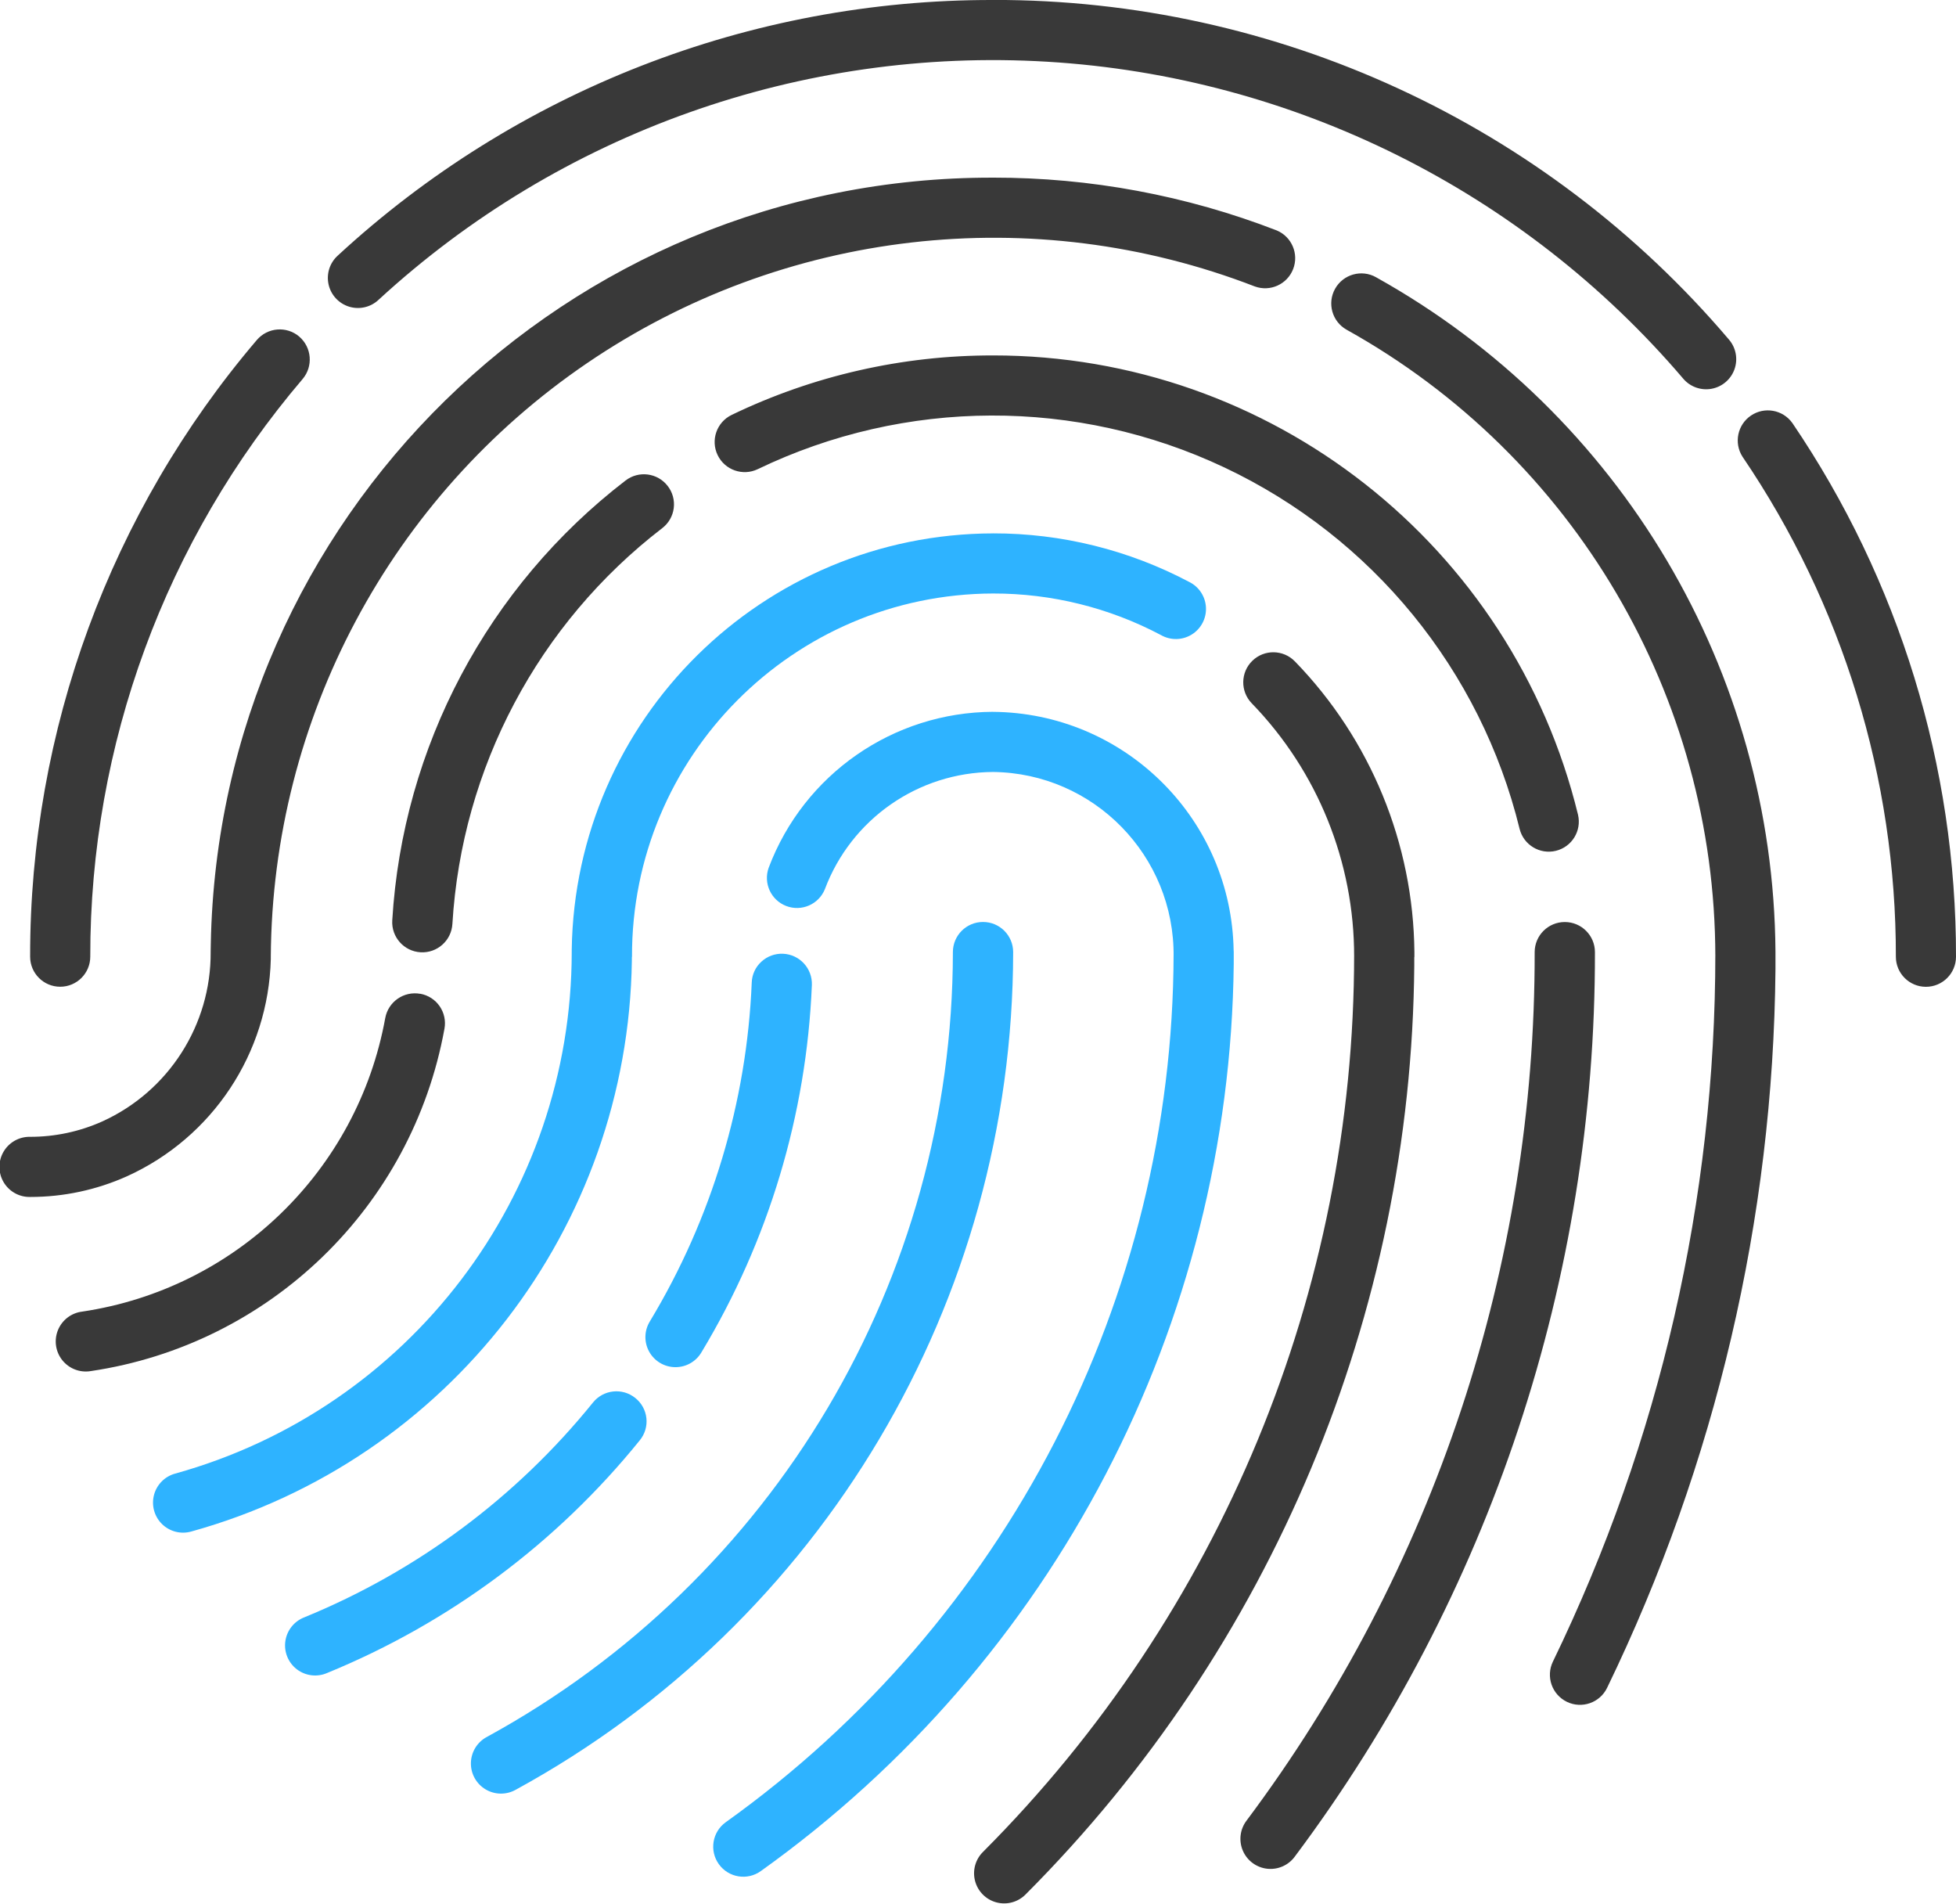
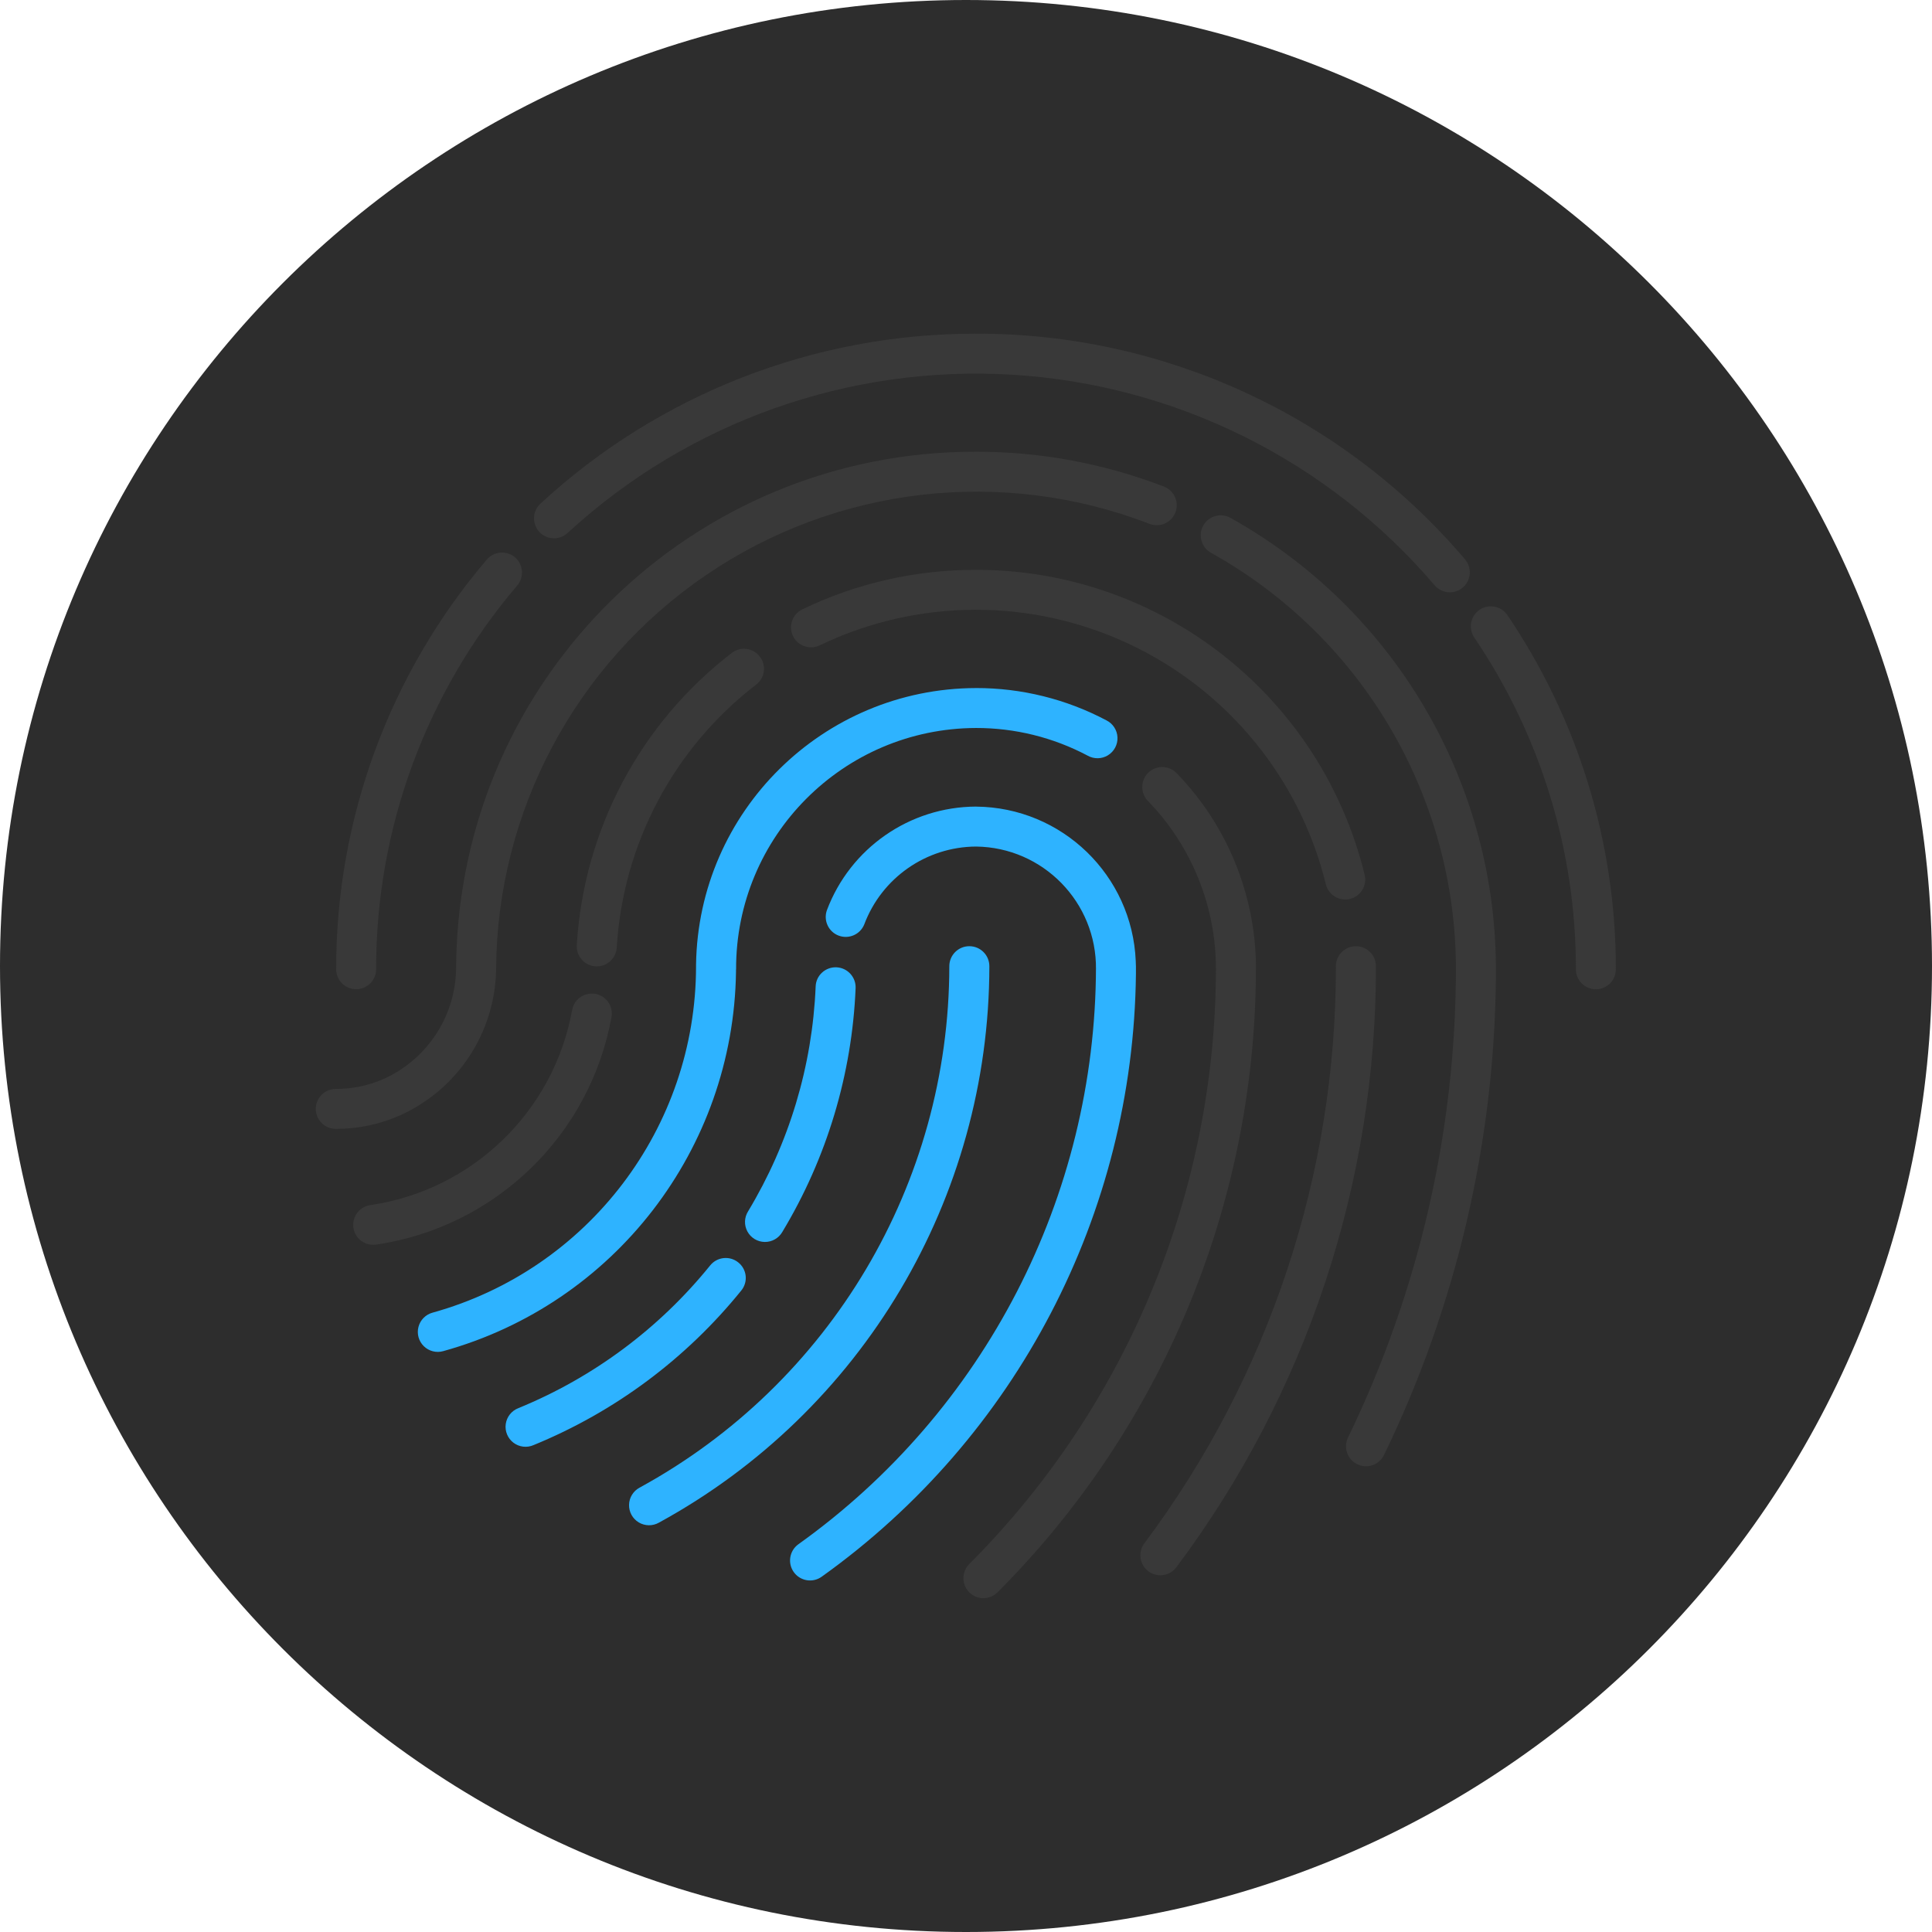
- <svg xmlns="http://www.w3.org/2000/svg" id="_25" data-name="25" width="148" height="144" viewBox="0 0 148 144">
+ <svg xmlns="http://www.w3.org/2000/svg" id="_25_" data-name="25%" width="220" height="220" viewBox="0 0 220 220">
  <defs>
    <style>
      .cls-1 {
+         fill: #2d2d2d;
+       }
+ 
+       .cls-2 {
        fill: #393939;
      }

-       .cls-1, .cls-2 {
+       .cls-2, .cls-3 {
        fill-rule: evenodd;
      }

-       .cls-2 {
+       .cls-3 {
        fill: #2eb3ff;
      }
    </style>
  </defs>
-   <path id="_0_拷贝" data-name="0% 拷贝" class="cls-1" d="M3370.98,750.034a32,32,0,0,1,9.04,21.991v0.35l-0.01.049v0.617a100.625,100.625,0,0,1-29.4,70.26,2.277,2.277,0,1,1-3.23-3.21,96.072,96.072,0,0,0,28.08-67.884v0.17a27.458,27.458,0,0,0-7.75-19.177,2.275,2.275,0,1,1,3.27-3.164v0Zm20.42,19.716a2.277,2.277,0,0,1,2.28,2.275,113.827,113.827,0,0,1-22.71,68.423,2.277,2.277,0,1,1-3.65-2.723,109.324,109.324,0,0,0,21.8-65.7,2.277,2.277,0,0,1,2.28-2.275h0Zm-14.28-48.775a58.867,58.867,0,0,1,30.22,51.007v1.344a127.228,127.228,0,0,1-12.74,54.356,2.277,2.277,0,0,1-4.1-1.984,122.668,122.668,0,0,0,12.29-53.566v0.242a54.307,54.307,0,0,0-27.9-47.432,2.276,2.276,0,0,1,2.23-3.969v0Zm-72.32,54.2a2.267,2.267,0,0,1,1.83,2.645,31.963,31.963,0,0,1-26.76,25.9,2.274,2.274,0,1,1-.65-4.5,27.407,27.407,0,0,0,22.93-22.21,2.281,2.281,0,0,1,2.65-1.83h0Zm43.34-61.737a59.273,59.273,0,0,1,21.46,3.992,2.276,2.276,0,0,1-1.65,4.241,54.722,54.722,0,0,0-74.46,50.7v0.181a18.544,18.544,0,0,1-10.88,16.43,17.845,17.845,0,0,1-7.33,1.565,2.275,2.275,0,1,1,0-4.549,13.318,13.318,0,0,0,5.47-1.168,13.988,13.988,0,0,0,8.19-12.809v-0.082l0.01-.543a59.066,59.066,0,0,1,59.19-57.957h0Zm60.47,18.55A71.712,71.712,0,0,1,3421,772.375a2.275,2.275,0,1,1-4.55,0,67.174,67.174,0,0,0-11.61-37.834,2.277,2.277,0,0,1,3.77-2.551v0Zm-112.97-6.526a2.286,2.286,0,0,1,.26,3.208,67.221,67.221,0,0,0-16.07,43.7,2.275,2.275,0,0,1-4.55,0,71.785,71.785,0,0,1,17.15-46.647,2.279,2.279,0,0,1,3.21-.263v0Zm27.88,11.3a2.267,2.267,0,0,1-.41,3.19,40.854,40.854,0,0,0-15.88,29.946,2.279,2.279,0,1,1-4.55-.27,45.39,45.39,0,0,1,17.65-33.276,2.274,2.274,0,0,1,3.19.41h0Zm24.62-9.875a45.542,45.542,0,0,1,44.26,34.745,2.274,2.274,0,0,1-4.42,1.071,41.035,41.035,0,0,0-57.64-27.215,2.275,2.275,0,1,1-1.98-4.1,45.383,45.383,0,0,1,19.78-4.5h0Zm0-26.891a72.89,72.89,0,0,1,55.68,25.691,2.276,2.276,0,1,1-3.47,2.946,68.65,68.65,0,0,0-98.7-5.959,2.276,2.276,0,1,1-3.09-3.342A72.891,72.891,0,0,1,3348.14,700h0Zm0,0" transform="translate(-3273 -700)" />
-   <path id="_25-2" data-name="25" class="cls-2" d="M3348.14,753.85a18.353,18.353,0,0,1,18.19,17.6l0.01,0.355a1.569,1.569,0,0,1,.01.218v0.889a85.468,85.468,0,0,1-35.78,68.629,2.275,2.275,0,1,1-2.66-3.692,80.937,80.937,0,0,0,33.89-65.675v0.2a13.823,13.823,0,0,0-13.66-13.976,13.681,13.681,0,0,0-12.73,8.876,2.276,2.276,0,0,1-4.25-1.627,18.226,18.226,0,0,1,16.98-11.8h0ZM3309.83,831.4a67.719,67.719,0,0,0,35.27-59.379,2.277,2.277,0,0,1,2.28-2.275h0a2.277,2.277,0,0,1,2.28,2.275,72.269,72.269,0,0,1-37.63,63.366,2.277,2.277,0,1,1-2.2-3.987m-12.07-4.845a2.276,2.276,0,1,1-1.73-4.209m0,0a54.716,54.716,0,0,0,21.84-16.251,2.275,2.275,0,0,1,3.2-.34v0a2.258,2.258,0,0,1,.34,3.2,59.29,59.29,0,0,1-23.65,17.6m50.38-86.207a31.642,31.642,0,0,1,14.85,3.679,2.277,2.277,0,1,1-2.14,4.018,27.046,27.046,0,0,0-12.71-3.148,27.4,27.4,0,0,0-27.32,27.476l-0.01.048v0.243a45.5,45.5,0,0,1-33.34,43.193,2.274,2.274,0,1,1-1.21-4.384,40.969,40.969,0,0,0,30-39.452V771.84a31.96,31.96,0,0,1,31.88-31.49v0Zm-25.95,59.581a53.911,53.911,0,0,0,7.69-25.6,2.229,2.229,0,0,1,.73-1.58,2.271,2.271,0,0,1,1.64-.6h0a2.282,2.282,0,0,1,2.18,2.367,58.468,58.468,0,0,1-8.34,27.758,2.274,2.274,0,0,1-2,1.149,2.273,2.273,0,0,1-1.9-3.493" transform="translate(-3273 -700)" />
+   <circle id="椭圆_8_拷贝_3" data-name="椭圆 8 拷贝 3" class="cls-1" cx="110" cy="110" r="110" />
+   <path id="_0_拷贝_2" data-name="0% 拷贝 2" class="cls-2" d="M3391.4,769.75a2.277,2.277,0,0,1,2.28,2.275,113.827,113.827,0,0,1-22.71,68.423,2.277,2.277,0,1,1-3.65-2.723,109.324,109.324,0,0,0,21.8-65.7,2.277,2.277,0,0,1,2.28-2.275h0Zm-14.28-48.775a58.867,58.867,0,0,1,30.22,51.007v1.344a127.228,127.228,0,0,1-12.74,54.356,2.277,2.277,0,0,1-4.1-1.984,122.668,122.668,0,0,0,12.29-53.566v0.242a54.307,54.307,0,0,0-27.9-47.432,2.276,2.276,0,0,1,2.23-3.969v0Zm-72.32,54.2a2.267,2.267,0,0,1,1.83,2.645,31.963,31.963,0,0,1-26.76,25.9,2.274,2.274,0,1,1-.65-4.5,27.407,27.407,0,0,0,22.93-22.21,2.281,2.281,0,0,1,2.65-1.83h0Zm43.34-61.737a59.273,59.273,0,0,1,21.46,3.992,2.276,2.276,0,0,1-1.65,4.241,54.722,54.722,0,0,0-74.46,50.7v0.181a18.544,18.544,0,0,1-10.88,16.43,17.845,17.845,0,0,1-7.33,1.565,2.275,2.275,0,1,1,0-4.549,13.318,13.318,0,0,0,5.47-1.168,13.988,13.988,0,0,0,8.19-12.809v-0.082l0.01-.543a59.066,59.066,0,0,1,59.19-57.957h0Zm60.47,18.55A71.712,71.712,0,0,1,3421,772.375a2.275,2.275,0,1,1-4.55,0,67.174,67.174,0,0,0-11.61-37.834,2.277,2.277,0,0,1,3.77-2.551v0Zm-112.97-6.526a2.286,2.286,0,0,1,.26,3.208,67.221,67.221,0,0,0-16.07,43.7,2.275,2.275,0,0,1-4.55,0,71.785,71.785,0,0,1,17.15-46.647,2.279,2.279,0,0,1,3.21-.263v0Zm27.88,11.3a2.267,2.267,0,0,1-.41,3.19,40.854,40.854,0,0,0-15.88,29.946,2.279,2.279,0,1,1-4.55-.27,45.39,45.39,0,0,1,17.65-33.276,2.274,2.274,0,0,1,3.19.41h0Zm24.62-9.875a45.542,45.542,0,0,1,44.26,34.745,2.274,2.274,0,0,1-4.42,1.071,41.035,41.035,0,0,0-57.64-27.215,2.275,2.275,0,1,1-1.98-4.1,45.383,45.383,0,0,1,19.78-4.5h0Zm0-26.891a72.89,72.89,0,0,1,55.68,25.691,2.276,2.276,0,1,1-3.47,2.946,68.65,68.65,0,0,0-98.7-5.959,2.276,2.276,0,1,1-3.09-3.342A72.891,72.891,0,0,1,3348.14,700h0Zm0,0" transform="translate(-3237 -662)" />
+   <path id="_25" data-name="25" class="cls-3" d="M3348.14,753.85a18.353,18.353,0,0,1,18.19,17.6l0.01,0.355a1.569,1.569,0,0,1,.01.218v0.889a85.468,85.468,0,0,1-35.78,68.629,2.275,2.275,0,1,1-2.66-3.692,80.937,80.937,0,0,0,33.89-65.675v0.2a13.823,13.823,0,0,0-13.66-13.976,13.681,13.681,0,0,0-12.73,8.876,2.276,2.276,0,0,1-4.25-1.627,18.226,18.226,0,0,1,16.98-11.8h0ZM3309.83,831.4a67.719,67.719,0,0,0,35.27-59.379,2.277,2.277,0,0,1,2.28-2.275h0a2.277,2.277,0,0,1,2.28,2.275,72.269,72.269,0,0,1-37.63,63.366,2.277,2.277,0,1,1-2.2-3.987m-12.07-4.845a2.276,2.276,0,1,1-1.73-4.209m0,0a54.716,54.716,0,0,0,21.84-16.251,2.275,2.275,0,0,1,3.2-.34v0a2.258,2.258,0,0,1,.34,3.2,59.29,59.29,0,0,1-23.65,17.6m50.38-86.207a31.642,31.642,0,0,1,14.85,3.679,2.277,2.277,0,1,1-2.14,4.018,27.046,27.046,0,0,0-12.71-3.148,27.4,27.4,0,0,0-27.32,27.476l-0.01.048v0.243a45.5,45.5,0,0,1-33.34,43.193,2.274,2.274,0,1,1-1.21-4.384,40.969,40.969,0,0,0,30-39.452V771.84a31.96,31.96,0,0,1,31.88-31.49v0Zm-25.95,59.581a53.911,53.911,0,0,0,7.69-25.6,2.229,2.229,0,0,1,.73-1.58,2.271,2.271,0,0,1,1.64-.6h0a2.282,2.282,0,0,1,2.18,2.367,58.468,58.468,0,0,1-8.34,27.758,2.274,2.274,0,0,1-2,1.149,2.273,2.273,0,0,1-1.9-3.493" transform="translate(-3237 -662)" />
+   <path id="_25_拷贝" data-name="25 拷贝" class="cls-2" d="M3370.98,750.034a32,32,0,0,1,9.04,21.991v0.35l-0.01.049v0.617a100.625,100.625,0,0,1-29.4,70.26,2.277,2.277,0,1,1-3.23-3.21,96.072,96.072,0,0,0,28.08-67.884v0.17a27.458,27.458,0,0,0-7.75-19.177,2.275,2.275,0,1,1,3.27-3.164v0Z" transform="translate(-3237 -662)" />
</svg>
